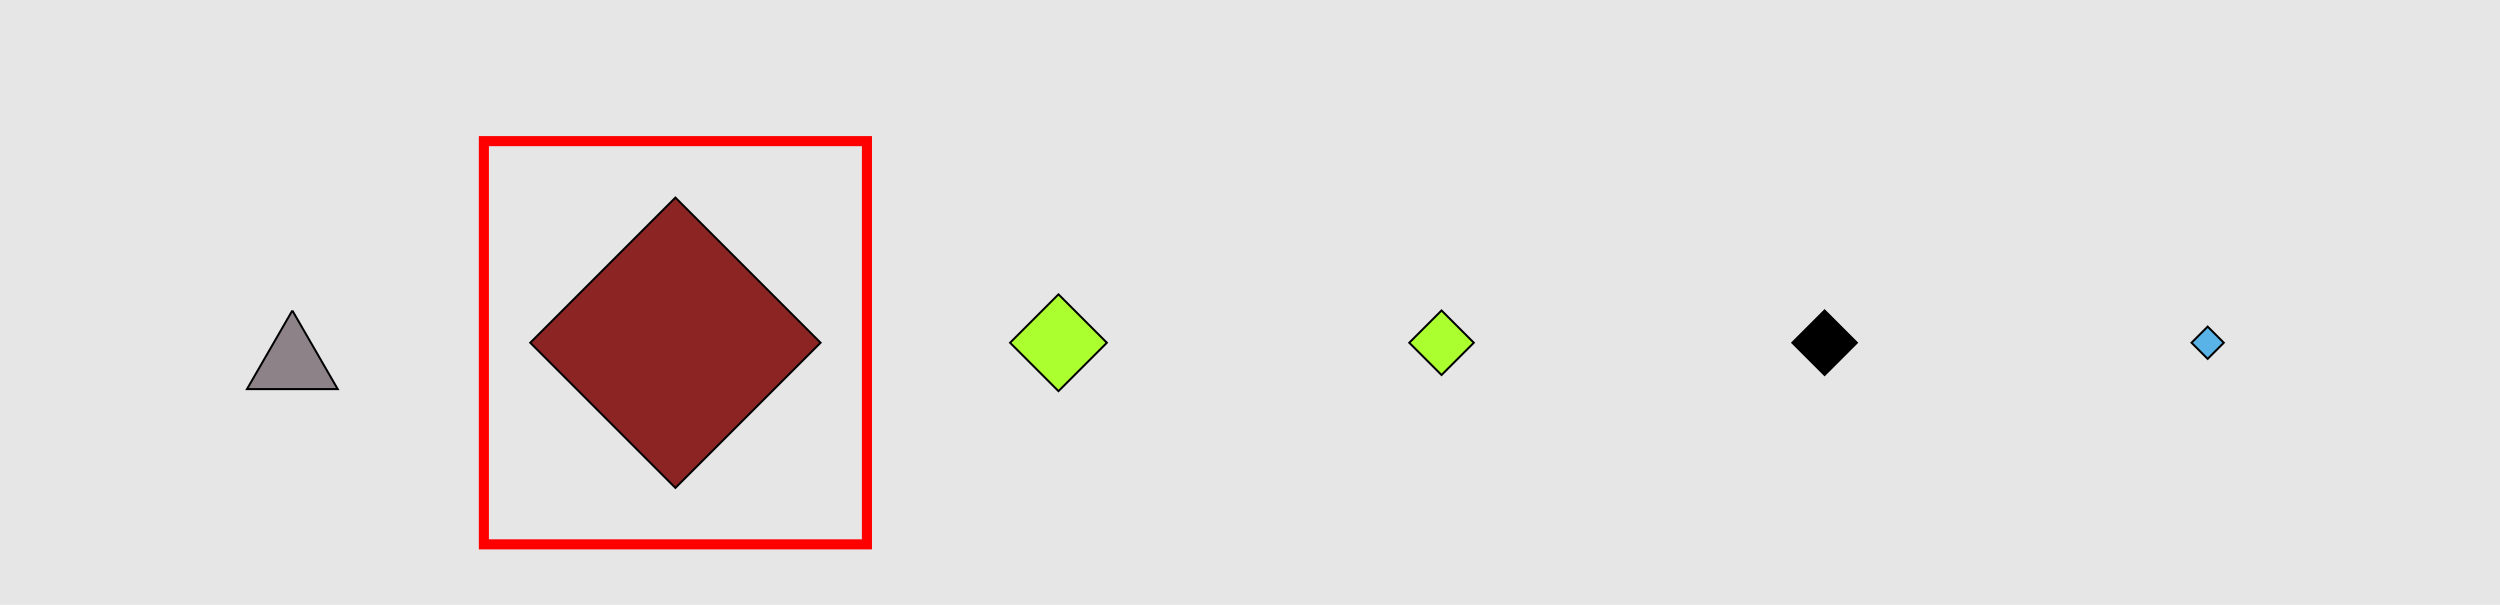
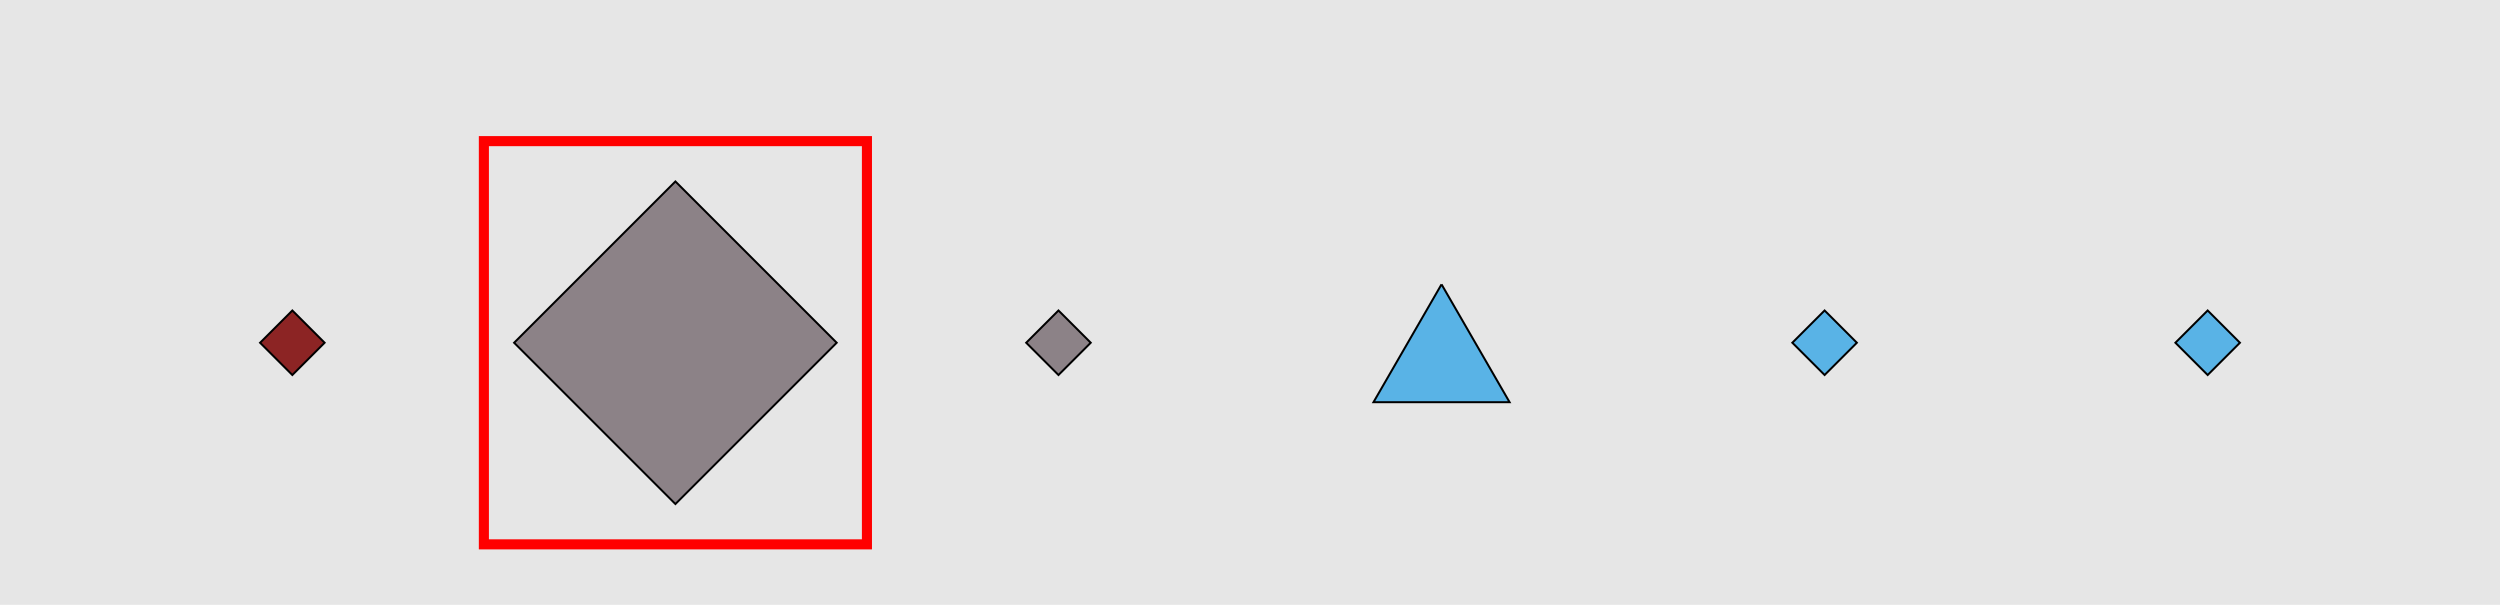
<svg xmlns="http://www.w3.org/2000/svg" width="1240pt" height="300pt" viewBox="0 0 1240 300" version="1.1">
  <g id="surface116">
    <rect x="0" y="0" width="1240" height="300" style="fill:rgb(90%,90%,90%);fill-opacity:1;stroke:none;" />
    <path style="fill:none;stroke-width:5;stroke-linecap:butt;stroke-linejoin:miter;stroke:rgb(100%,0%,0%);stroke-opacity:1;stroke-miterlimit:10;" d="M 240 270 L 430 270 L 430 70 L 240 70 Z M 240 270 " />
-     <path style="fill-rule:nonzero;fill:rgb(55%,51%,53%);fill-opacity:1;stroke-width:1;stroke-linecap:butt;stroke-linejoin:miter;stroke:rgb(0%,0%,0%);stroke-opacity:1;stroke-miterlimit:10;" d="M 145 154.02 L 122.5 192.992 L 167.5 192.992 L 145 154.02 " />
-     <path style="fill-rule:nonzero;fill:rgb(55%,14%,14%);fill-opacity:1;stroke-width:1;stroke-linecap:butt;stroke-linejoin:miter;stroke:rgb(0%,0%,0%);stroke-opacity:1;stroke-miterlimit:10;" d="M 335 98 L 407 170 L 335 242 L 263 170 Z M 335 98 " />
-     <path style="fill-rule:nonzero;fill:rgb(67%,100%,18%);fill-opacity:1;stroke-width:1;stroke-linecap:butt;stroke-linejoin:miter;stroke:rgb(0%,0%,0%);stroke-opacity:1;stroke-miterlimit:10;" d="M 525 146 L 549 170 L 525 194 L 501 170 Z M 525 146 " />
-     <path style="fill-rule:nonzero;fill:rgb(67%,100%,18%);fill-opacity:1;stroke-width:1;stroke-linecap:butt;stroke-linejoin:miter;stroke:rgb(0%,0%,0%);stroke-opacity:1;stroke-miterlimit:10;" d="M 715 154 L 731 170 L 715 186 L 699 170 Z M 715 154 " />
-     <path style="fill-rule:nonzero;fill:rgb(0%,0%,0%);fill-opacity:1;stroke-width:1;stroke-linecap:butt;stroke-linejoin:miter;stroke:rgb(0%,0%,0%);stroke-opacity:1;stroke-miterlimit:10;" d="M 905 154 L 921 170 L 905 186 L 889 170 Z M 905 154 " />
-     <path style="fill-rule:nonzero;fill:rgb(35%,70%,90%);fill-opacity:1;stroke-width:1;stroke-linecap:butt;stroke-linejoin:miter;stroke:rgb(0%,0%,0%);stroke-opacity:1;stroke-miterlimit:10;" d="M 1095 162 L 1103 170 L 1095 178 L 1087 170 Z M 1095 162 " />
+     <path style="fill-rule:nonzero;fill:rgb(55%,14%,14%);fill-opacity:1;stroke-width:1;stroke-linecap:butt;stroke-linejoin:miter;stroke:rgb(0%,0%,0%);stroke-opacity:1;stroke-miterlimit:10;" d="M 145 154 L 161 170 L 145 186 L 129 170 Z M 145 154 " />
+     <path style="fill-rule:nonzero;fill:rgb(55%,51%,53%);fill-opacity:1;stroke-width:1;stroke-linecap:butt;stroke-linejoin:miter;stroke:rgb(0%,0%,0%);stroke-opacity:1;stroke-miterlimit:10;" d="M 335 90 L 415 170 L 335 250 L 255 170 Z M 335 90 " />
+     <path style="fill-rule:nonzero;fill:rgb(55%,51%,53%);fill-opacity:1;stroke-width:1;stroke-linecap:butt;stroke-linejoin:miter;stroke:rgb(0%,0%,0%);stroke-opacity:1;stroke-miterlimit:10;" d="M 525 154 L 541 170 L 525 186 L 509 170 Z M 525 154 " />
+     <path style="fill-rule:nonzero;fill:rgb(35%,70%,90%);fill-opacity:1;stroke-width:1;stroke-linecap:butt;stroke-linejoin:miter;stroke:rgb(0%,0%,0%);stroke-opacity:1;stroke-miterlimit:10;" d="M 715 141.027 L 681.25 199.484 L 748.75 199.484 L 715 141.027 " />
+     <path style="fill-rule:nonzero;fill:rgb(35%,70%,90%);fill-opacity:1;stroke-width:1;stroke-linecap:butt;stroke-linejoin:miter;stroke:rgb(0%,0%,0%);stroke-opacity:1;stroke-miterlimit:10;" d="M 905 154 L 921 170 L 905 186 L 889 170 Z M 905 154 " />
+     <path style="fill-rule:nonzero;fill:rgb(35%,70%,90%);fill-opacity:1;stroke-width:1;stroke-linecap:butt;stroke-linejoin:miter;stroke:rgb(0%,0%,0%);stroke-opacity:1;stroke-miterlimit:10;" d="M 1095 154 L 1111 170 L 1095 186 L 1079 170 Z M 1095 154 " />
  </g>
</svg>
